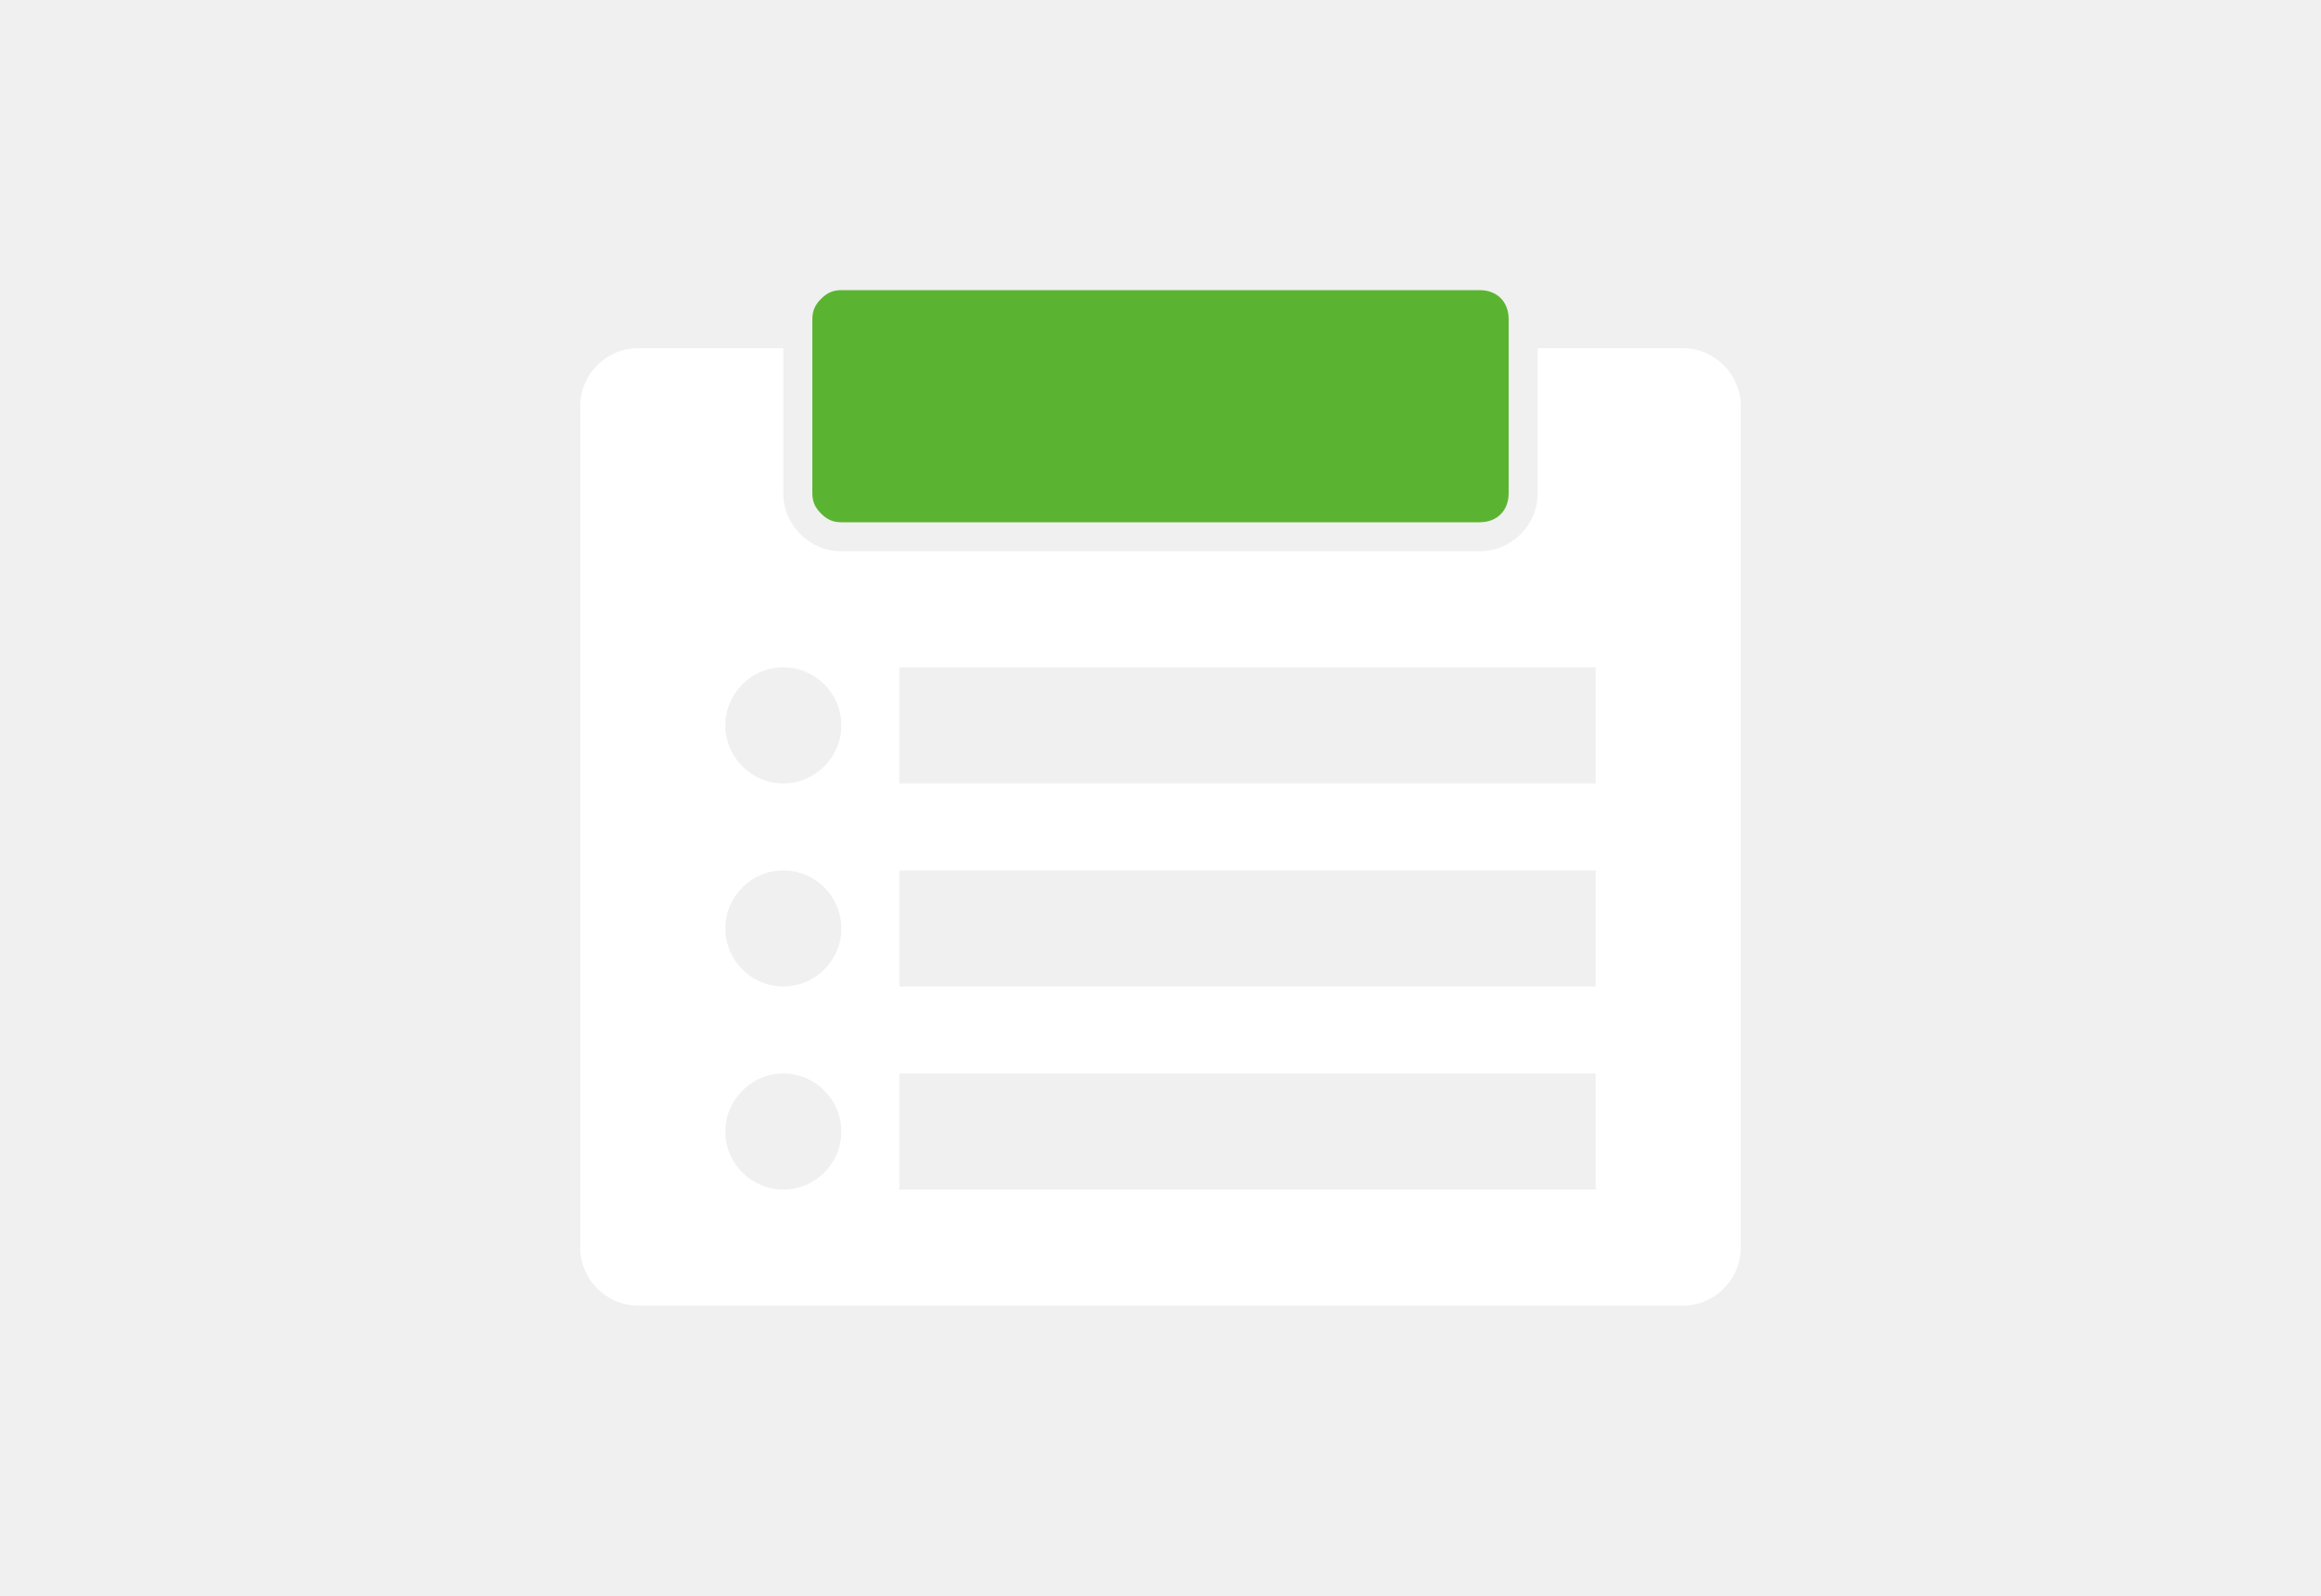
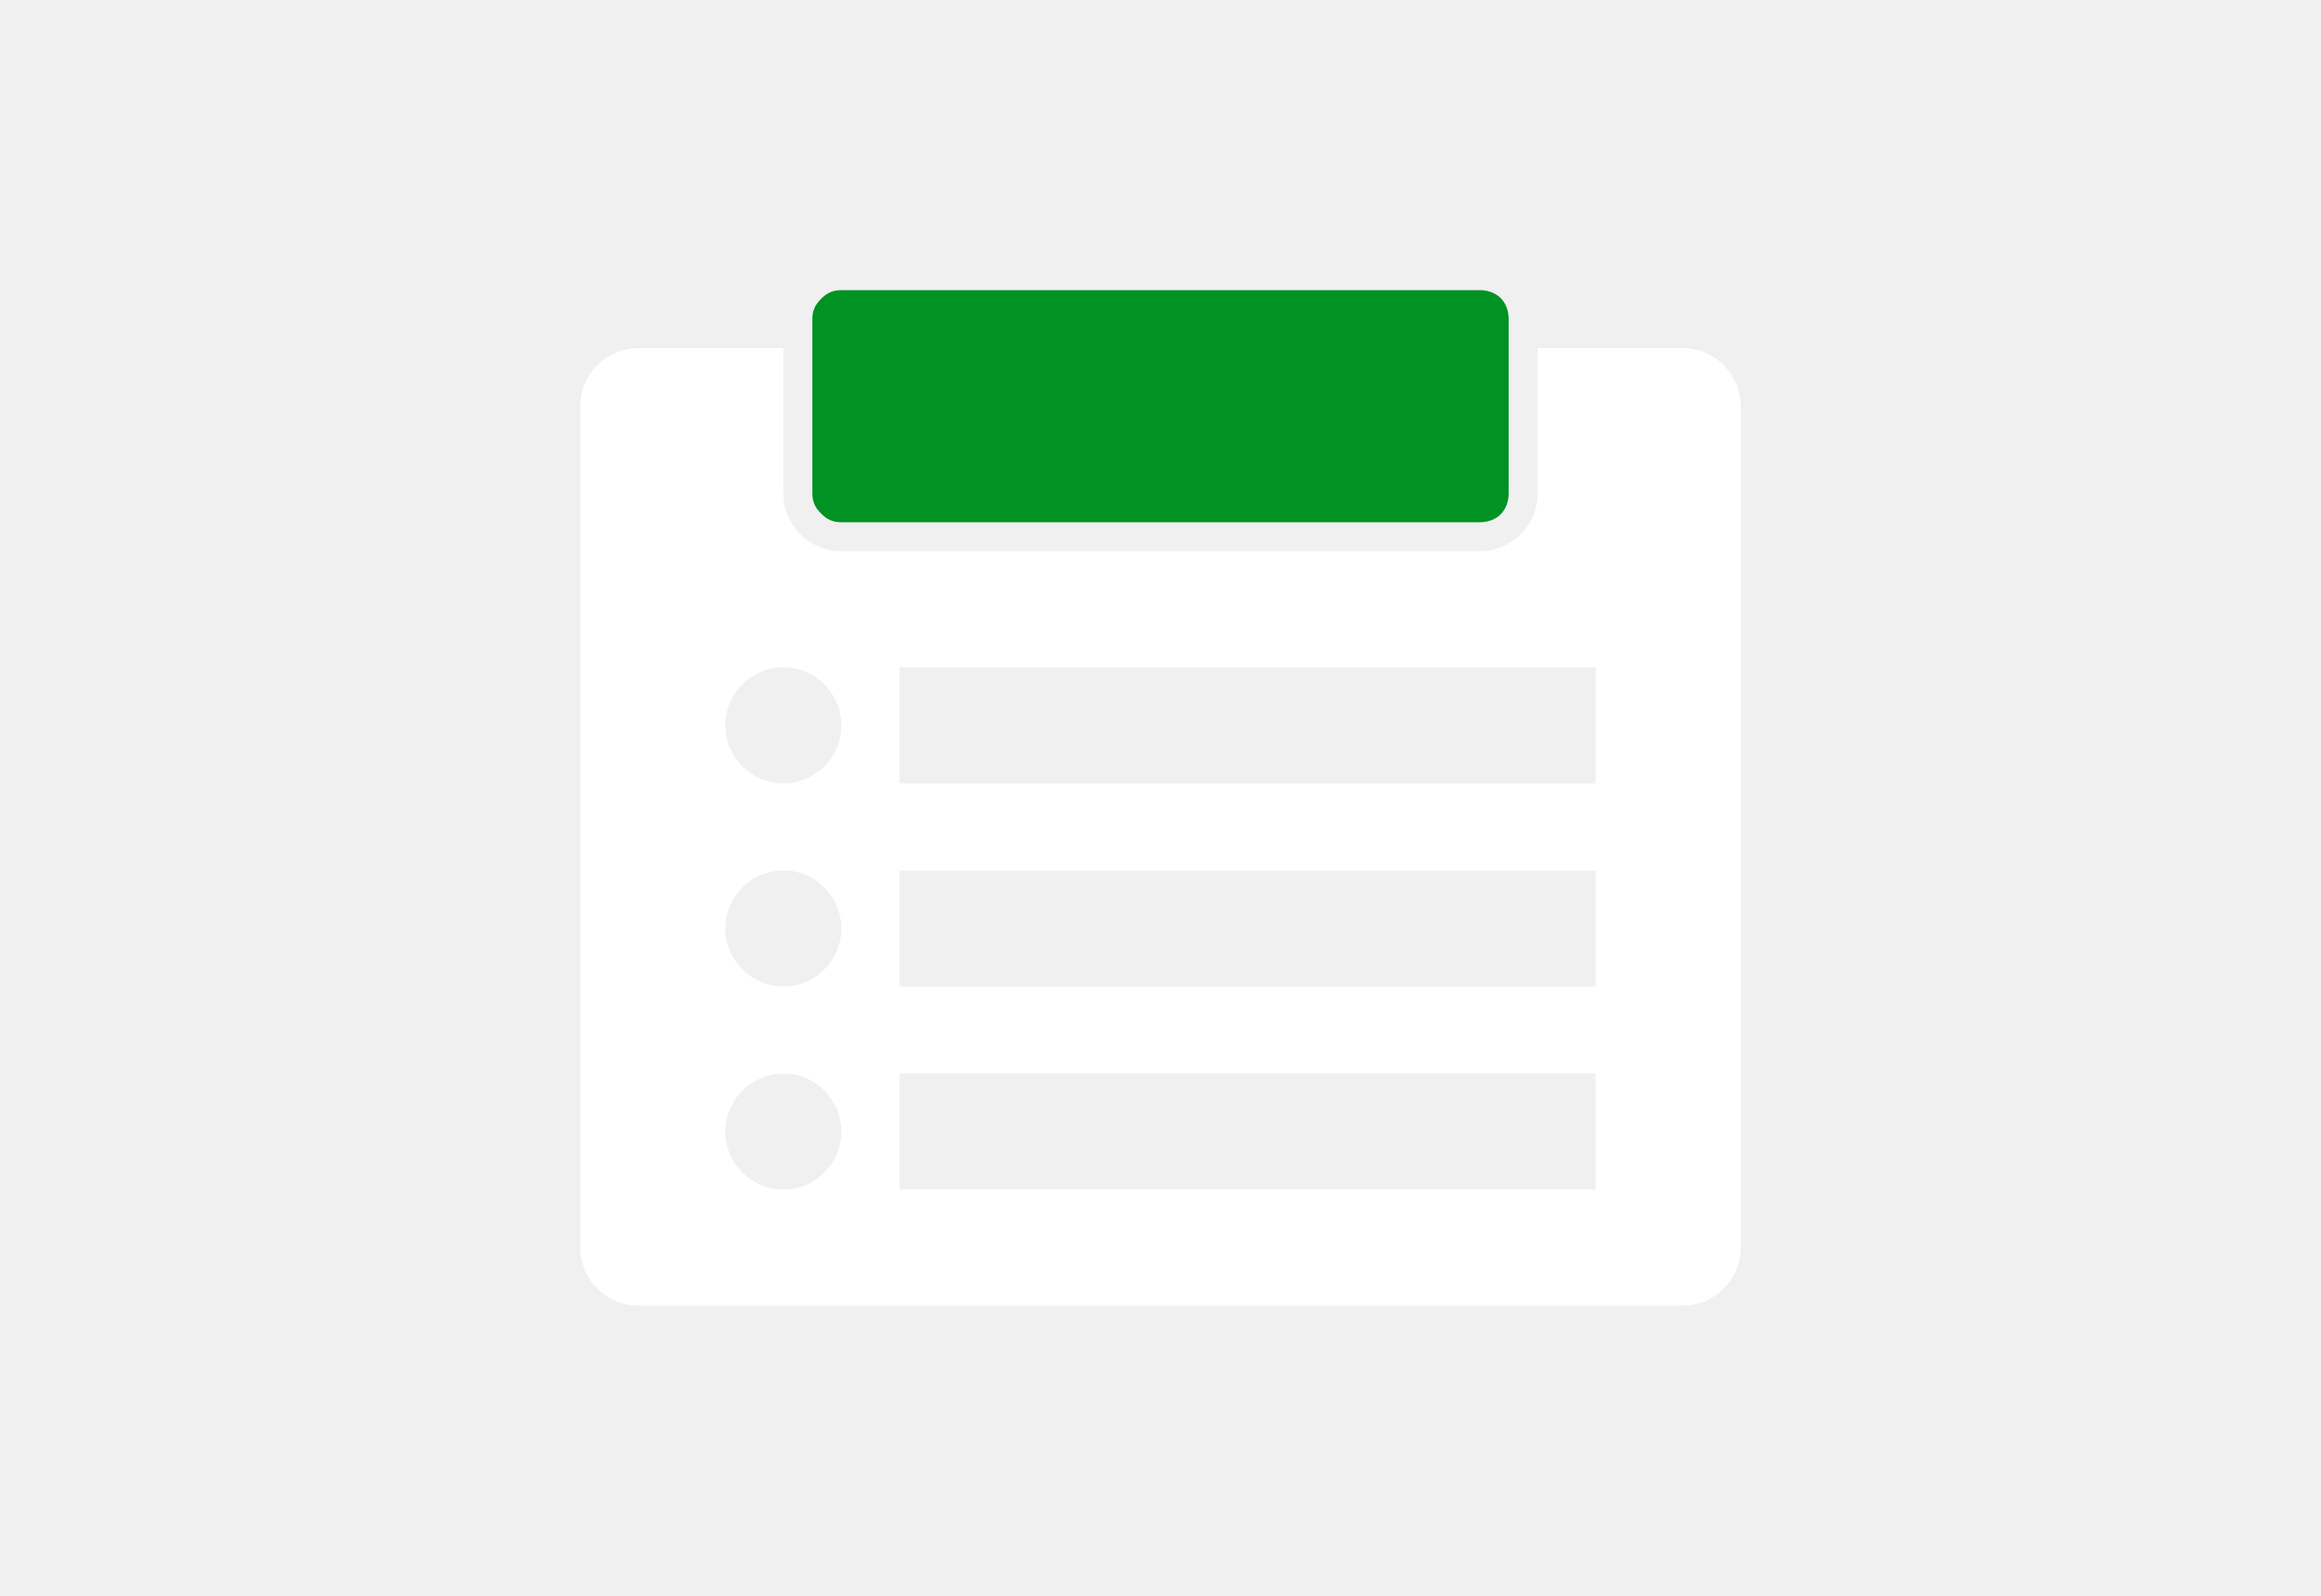
<svg xmlns="http://www.w3.org/2000/svg" version="1.1" id="Layer_1" x="0px" y="0px" viewBox="0 0 80 55" style="enable-background:new 0 0 80 55;" xml:space="preserve">
  <style type="text/css">
	.st0{fill:#FFFFFF;}
- 	.st1{fill:#5BB431;}
+ 	.st1{fill:#009223;}
</style>
  <g>
-     <path class="st0" d="M58,12h-5v5c0,1.1-0.9,2-2,2H29c-1.1,0-2-0.9-2-2v-5h-5c-1.1,0-2,0.9-2,2v29c0,1.1,0.9,2,2,2h36   c1.1,0,2-0.9,2-2V14C60,12.9,59.1,12,58,12z M27,23c1.1,0,2,0.9,2,2c0,1.1-0.9,2-2,2c-1.1,0-2-0.9-2-2C25,23.9,25.9,23,27,23z    M27,41c-1.1,0-2-0.9-2-2c0-1.1,0.9-2,2-2c1.1,0,2,0.9,2,2C29,40.1,28.1,41,27,41z M27,34c-1.1,0-2-0.9-2-2c0-1.1,0.9-2,2-2   c1.1,0,2,0.9,2,2C29,33.1,28.1,34,27,34z M55,41H31v-4h24V41z M55,34H31v-4h24V34z M55,27H31v-4h24V27z" />
+     <path class="st0" d="M58,12h-5v5c0,1.1-0.9,2-2,2H29c-1.1,0-2-0.9-2-2v-5h-5c-1.1,0-2,0.9-2,2v29c0,1.1,0.9,2,2,2h36   c1.1,0,2-0.9,2-2V14C60,12.9,59.1,12,58,12z M27,23c1.1,0,2,0.9,2,2s-0.9,2-2,2s-2-0.9-2-2S25.9,23,27,23z M27,41c-1.1,0-2-0.9-2-2   s0.9-2,2-2s2,0.9,2,2S28.1,41,27,41z M27,34c-1.1,0-2-0.9-2-2c0-1.1,0.9-2,2-2s2,0.9,2,2C29,33.1,28.1,34,27,34z M55,41H31v-4h24   V41z M55,34H31v-4h24V34z M55,27H31v-4h24V27z" />
    <path class="st1" d="M29,18h22c0.6,0,1-0.4,1-1v-5v-1c0-0.6-0.4-1-1-1H29c-0.3,0-0.5,0.1-0.7,0.3S28,10.7,28,11v1v5   c0,0.3,0.1,0.5,0.3,0.7S28.7,18,29,18z" />
  </g>
</svg>
